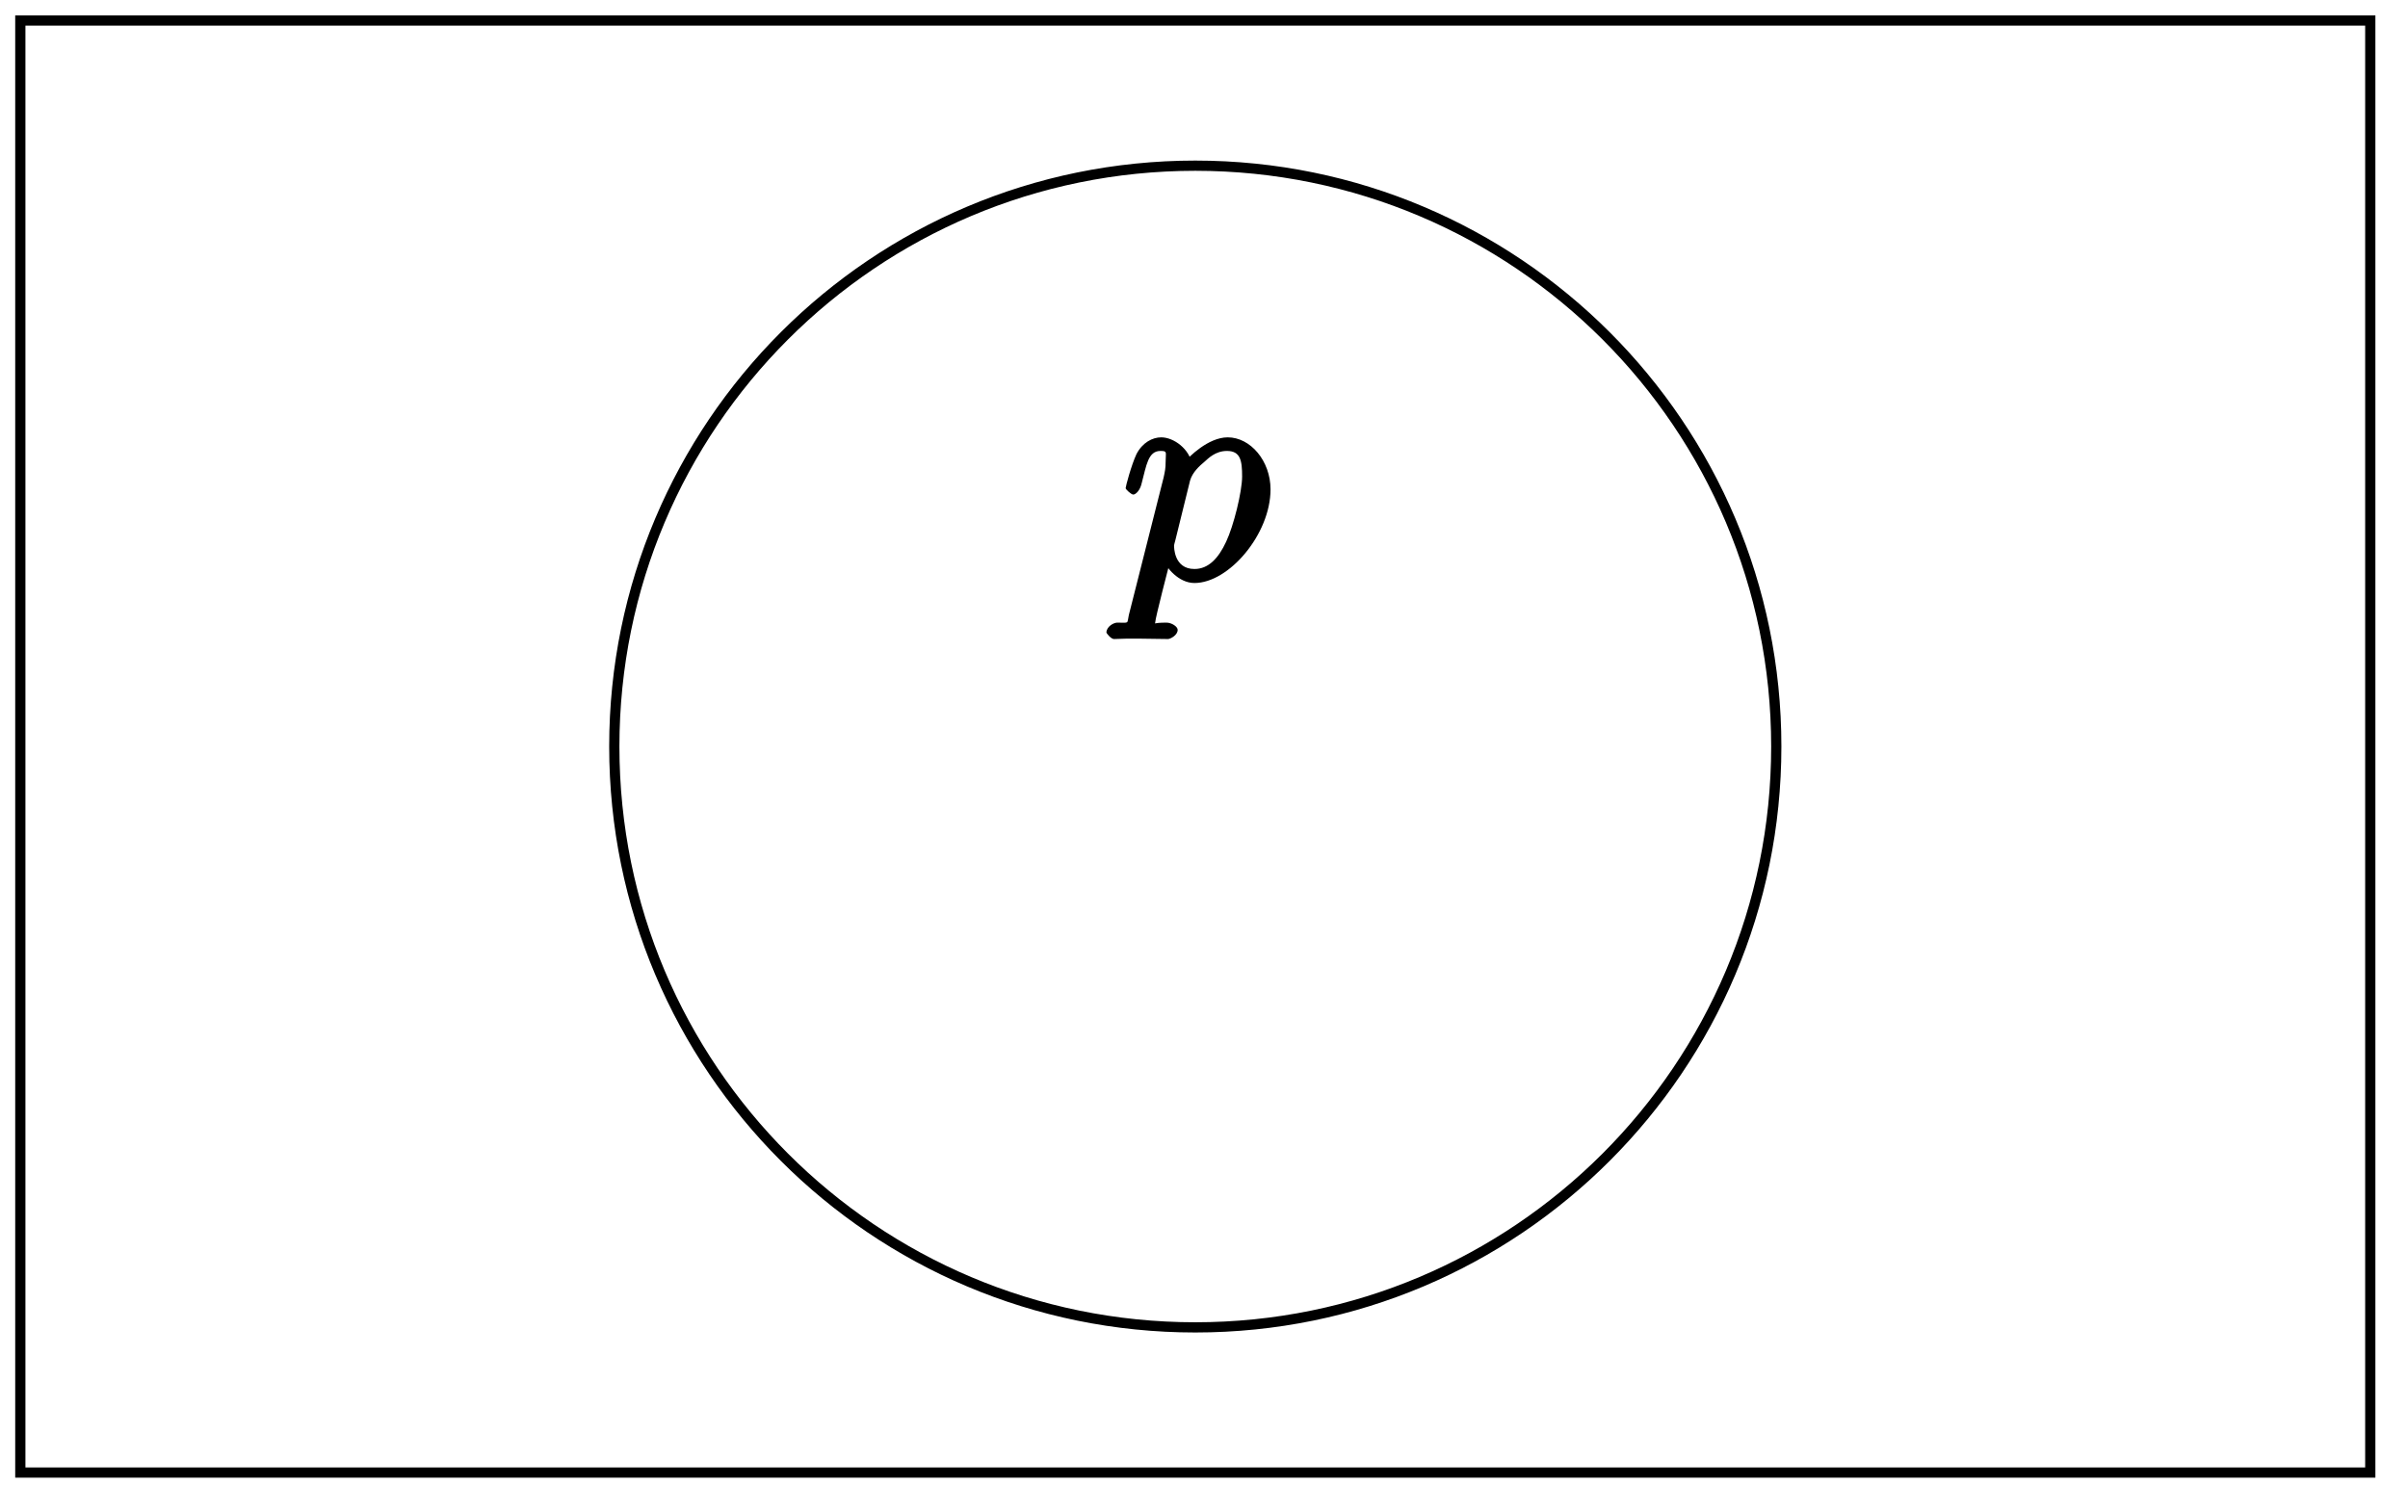
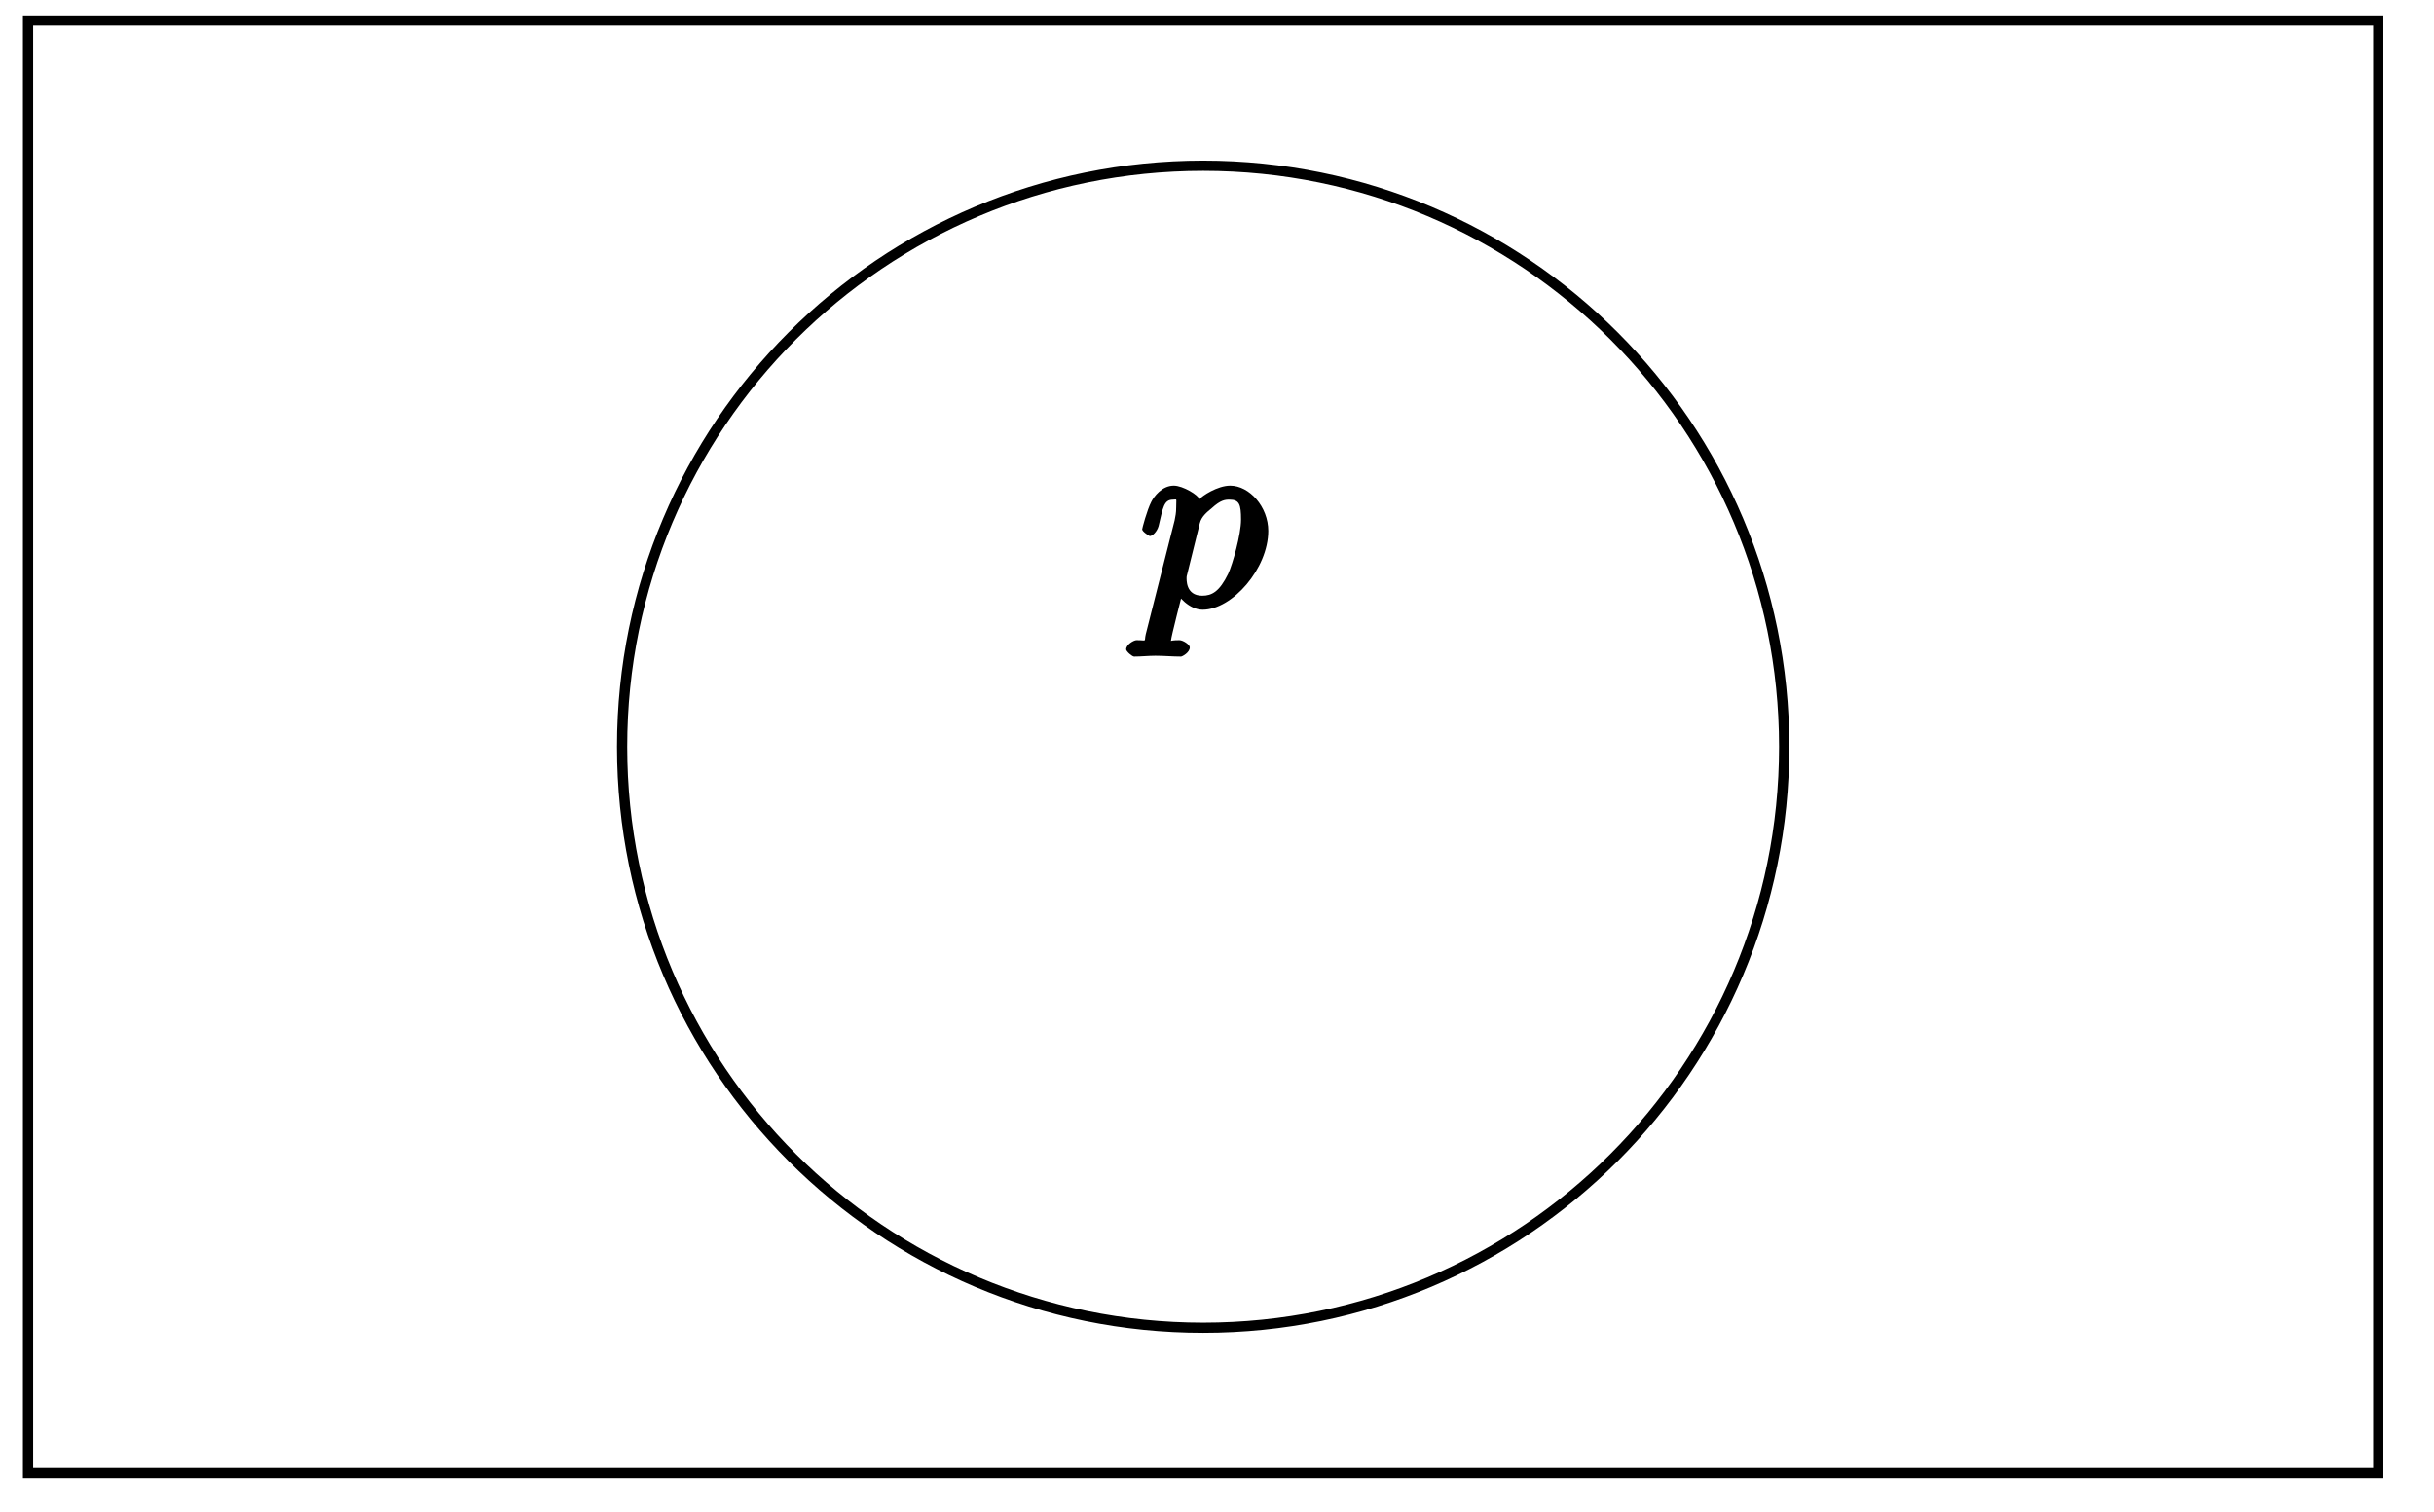
- <svg xmlns="http://www.w3.org/2000/svg" xmlns:xlink="http://www.w3.org/1999/xlink" width="94pt" height="59pt" viewBox="0 0 94 59" version="1.1">
+ <svg xmlns="http://www.w3.org/2000/svg" xmlns:xlink="http://www.w3.org/1999/xlink" width="95pt" height="59pt" viewBox="0 0 95 59" version="1.1">
  <defs>
    <g>
      <symbol overflow="visible" id="glyph0-0">
        <path style="stroke:none;" d="" />
      </symbol>
      <symbol overflow="visible" id="glyph0-1">
-         <path style="stroke:none;" d="M 0.344 1.375 C 0.266 1.734 0.375 1.672 -0.109 1.672 C -0.25 1.672 -0.531 1.828 -0.531 2.062 C -0.531 2.078 -0.359 2.312 -0.234 2.312 C -0.078 2.312 0.094 2.297 0.25 2.297 L 0.766 2.297 C 1.016 2.297 1.625 2.312 1.875 2.312 C 1.953 2.312 2.25 2.172 2.25 1.953 C 2.25 1.828 2.016 1.672 1.812 1.672 C 1.25 1.672 1.375 1.75 1.375 1.656 C 1.375 1.5 1.906 -0.547 1.984 -0.828 L 1.656 -0.828 C 1.797 -0.484 2.281 0.125 2.906 0.125 C 4.25 0.125 5.875 -1.781 5.875 -3.531 C 5.875 -4.641 5.094 -5.562 4.203 -5.562 C 3.438 -5.562 2.672 -4.781 2.531 -4.609 L 2.812 -4.5 C 2.719 -5.109 2.094 -5.562 1.609 -5.562 C 1.266 -5.562 0.875 -5.359 0.641 -4.906 C 0.438 -4.469 0.219 -3.641 0.219 -3.578 C 0.219 -3.531 0.438 -3.328 0.516 -3.328 C 0.609 -3.328 0.781 -3.484 0.844 -3.766 C 1.031 -4.469 1.094 -5.031 1.578 -5.031 C 1.859 -5.031 1.781 -4.984 1.781 -4.625 C 1.781 -4.344 1.75 -4.219 1.703 -4 Z M 2.734 -3.875 C 2.828 -4.203 3.109 -4.453 3.297 -4.609 C 3.438 -4.734 3.719 -5.031 4.172 -5.031 C 4.703 -5.031 4.766 -4.656 4.766 -4.031 C 4.766 -3.453 4.438 -2.109 4.141 -1.484 C 3.844 -0.844 3.453 -0.422 2.906 -0.422 C 2.094 -0.422 2.109 -1.297 2.109 -1.344 C 2.109 -1.375 2.141 -1.469 2.156 -1.531 Z M 2.734 -3.875 " />
+         <path style="stroke:none;" d="M 0.266 1.062 C 0.188 1.391 0.344 1.297 -0.094 1.297 C -0.203 1.297 -0.5 1.469 -0.5 1.656 C -0.5 1.734 -0.266 1.938 -0.188 1.938 C 0.078 1.938 0.375 1.906 0.641 1.906 C 0.984 1.906 1.312 1.938 1.641 1.938 C 1.688 1.938 1.984 1.781 1.984 1.578 C 1.984 1.469 1.719 1.297 1.578 1.297 C 1.078 1.297 1.25 1.391 1.25 1.312 C 1.25 1.188 1.672 -0.438 1.734 -0.688 L 1.391 -0.688 C 1.516 -0.406 1.969 0.109 2.484 0.109 C 3.641 0.109 5.047 -1.5 5.047 -2.969 C 5.047 -3.906 4.312 -4.734 3.562 -4.734 C 3.062 -4.734 2.453 -4.328 2.359 -4.203 C 2.328 -4.359 1.719 -4.734 1.359 -4.734 C 0.891 -4.734 0.578 -4.297 0.484 -4.109 C 0.312 -3.781 0.125 -3.062 0.125 -3.031 C 0.125 -2.938 0.406 -2.766 0.422 -2.766 C 0.531 -2.766 0.703 -2.938 0.766 -3.156 C 0.938 -3.875 0.969 -4.188 1.328 -4.188 C 1.5 -4.188 1.453 -4.266 1.453 -3.891 C 1.453 -3.656 1.422 -3.547 1.391 -3.375 Z M 2.375 -3.266 C 2.438 -3.531 2.656 -3.703 2.844 -3.859 C 3.188 -4.172 3.359 -4.188 3.531 -4.188 C 3.922 -4.188 3.984 -4 3.984 -3.406 C 3.984 -2.828 3.656 -1.672 3.484 -1.297 C 3.141 -0.594 2.844 -0.438 2.469 -0.438 C 1.812 -0.438 1.859 -1.094 1.859 -1.156 C 1.859 -1.172 1.859 -1.203 1.891 -1.312 Z M 2.375 -3.266 " />
      </symbol>
    </g>
  </defs>
  <g id="surface1">
-     <path style="fill:none;stroke-width:0.399;stroke-linecap:butt;stroke-linejoin:miter;stroke:rgb(0%,0%,0%);stroke-opacity:1;stroke-miterlimit:10;" d="M -45.863 -28.346 L -45.863 28.345 L 45.864 28.345 L 45.864 -28.346 Z M -45.863 -28.346 " transform="matrix(1.00008,0,0,-1,46.65989,29.146)" />
-     <path style="fill:none;stroke-width:0.399;stroke-linecap:butt;stroke-linejoin:miter;stroke:rgb(0%,0%,0%);stroke-opacity:1;stroke-miterlimit:10;" d="M 22.678 0.001 C 22.678 12.525 12.523 22.677 0 22.677 C -12.526 22.677 -22.678 12.525 -22.678 0.001 C -22.678 -12.526 -12.526 -22.678 0 -22.678 C 12.523 -22.678 22.678 -12.526 22.678 0.001 Z M 22.678 0.001 " transform="matrix(1.00008,0,0,-1,46.65989,29.146)" />
+     <path style="fill:none;stroke-width:0.399;stroke-linecap:butt;stroke-linejoin:miter;stroke:rgb(0%,0%,0%);stroke-opacity:1;stroke-miterlimit:10;" d="M -45.866 -28.346 L -45.866 28.345 L 45.864 28.345 L 45.864 -28.346 Z M -45.866 -28.346 " transform="matrix(1,0,0,-1,46.96,29.146)" />
+     <path style="fill:none;stroke-width:0.399;stroke-linecap:butt;stroke-linejoin:miter;stroke:rgb(0%,0%,0%);stroke-opacity:1;stroke-miterlimit:10;" d="M 22.677 0.001 C 22.677 12.525 12.524 22.677 0.001 22.677 C -12.526 22.677 -22.679 12.525 -22.679 0.001 C -22.679 -12.526 -12.526 -22.678 0.001 -22.678 C 12.524 -22.678 22.677 -12.526 22.677 0.001 Z M 22.677 0.001 " transform="matrix(1,0,0,-1,46.96,29.146)" />
    <g style="fill:rgb(0%,0%,0%);fill-opacity:1;">
-       <use xlink:href="#glyph0-1" x="43.722" y="22.637" />
+       <use xlink:href="#glyph0-1" x="44.454" y="23.689" />
    </g>
  </g>
</svg>
